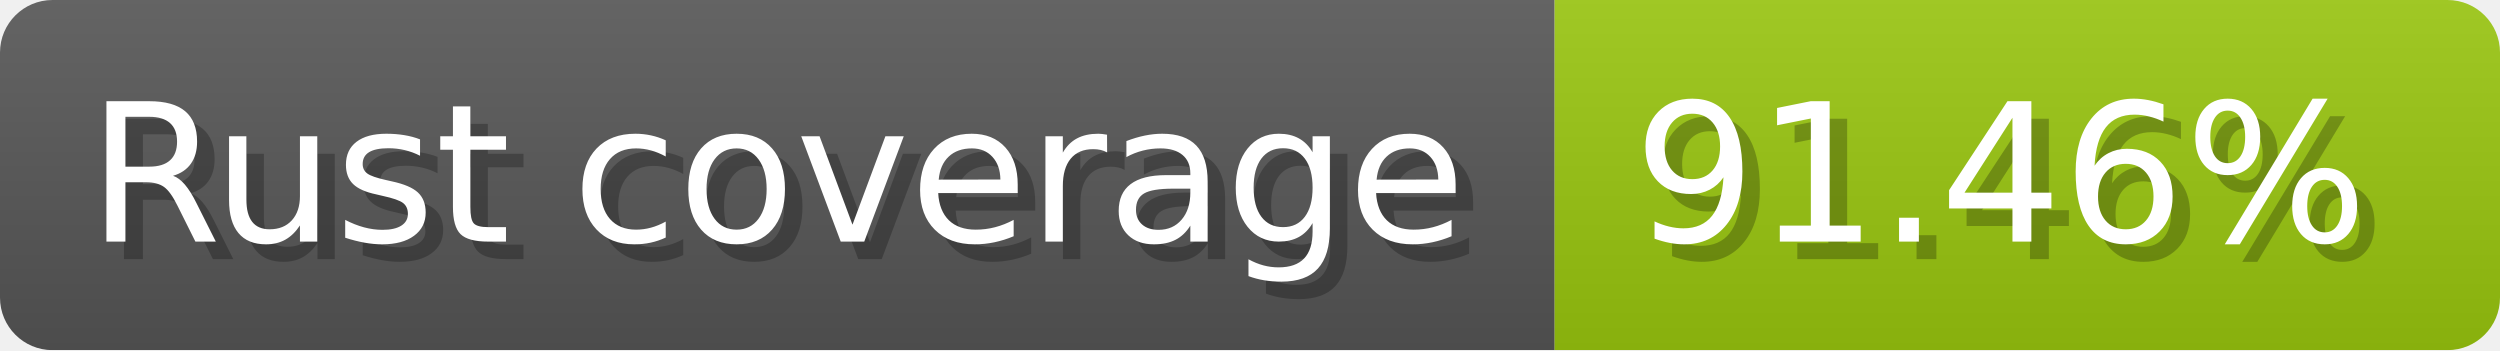
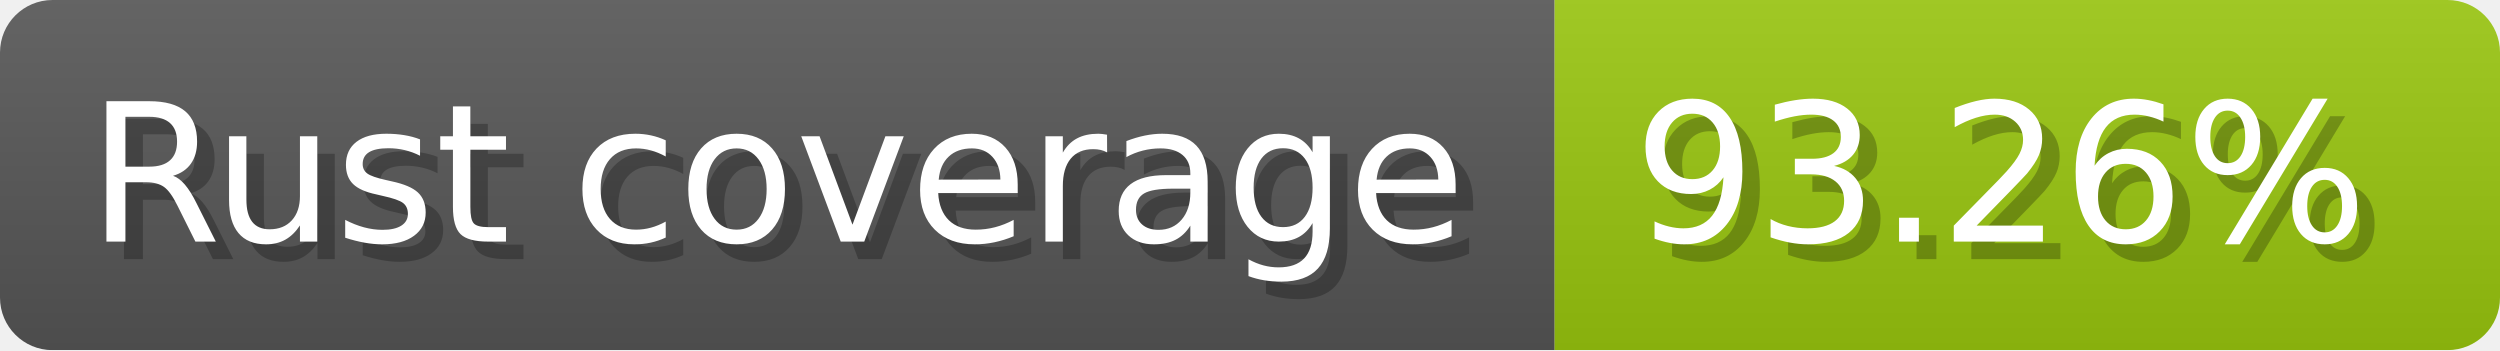
- <svg xmlns="http://www.w3.org/2000/svg" width="142.8" height="20" viewBox="0 0 1428 200" role="img" aria-label="Rust coverage: 91.46%">
-   <linearGradient id="YRYXm" x2="0" y2="100%">
+ <svg xmlns="http://www.w3.org/2000/svg" width="142.8" height="20" viewBox="0 0 1428 200" role="img" aria-label="Rust coverage: 93.26%">
+   <linearGradient id="mVyie" x2="0" y2="100%">
    <stop offset="0" stop-opacity=".1" stop-color="#EEE" />
    <stop offset="1" stop-opacity=".1" />
  </linearGradient>
-   <mask id="ofcDv">
+   <mask id="VTwmp">
    <rect width="1428" height="200" rx="30" fill="#FFF" />
  </mask>
-   <g mask="url(#ofcDv)">
+   <g mask="url(#VTwmp)">
    <rect width="888" height="200" fill="#555" />
    <rect width="540" height="200" fill="#97c40f" x="888" />
-     <rect width="1428" height="200" fill="url(#YRYXm)" />
+     <rect width="1428" height="200" fill="url(#mVyie)" />
  </g>
  <g aria-hidden="true" fill="#fff" text-anchor="start" font-family="Verdana,DejaVu Sans,sans-serif" font-size="110">
    <text x="60" y="148" textLength="788" fill="#000" opacity="0.25">Rust coverage</text>
    <text x="50" y="138" textLength="788">Rust coverage</text>
-     <text x="943" y="148" textLength="440" fill="#000" opacity="0.25">91.46%</text>
-     <text x="933" y="138" textLength="440">91.46%</text>
+     <text x="943" y="148" textLength="440" fill="#000" opacity="0.25">93.26%</text>
+     <text x="933" y="138" textLength="440">93.26%</text>
  </g>
</svg>
